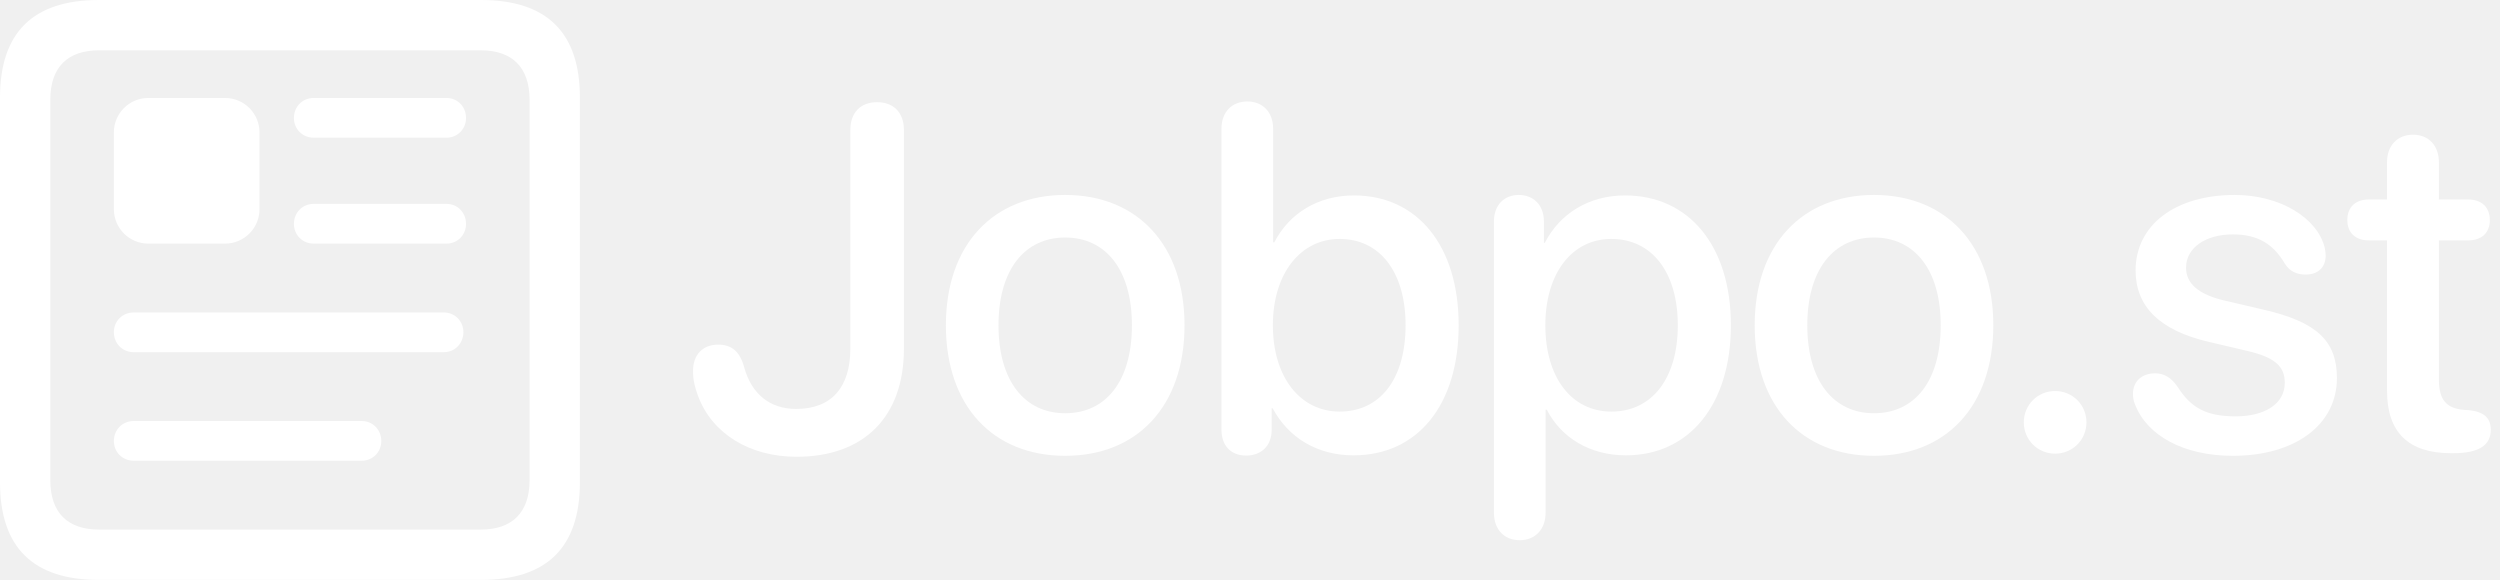
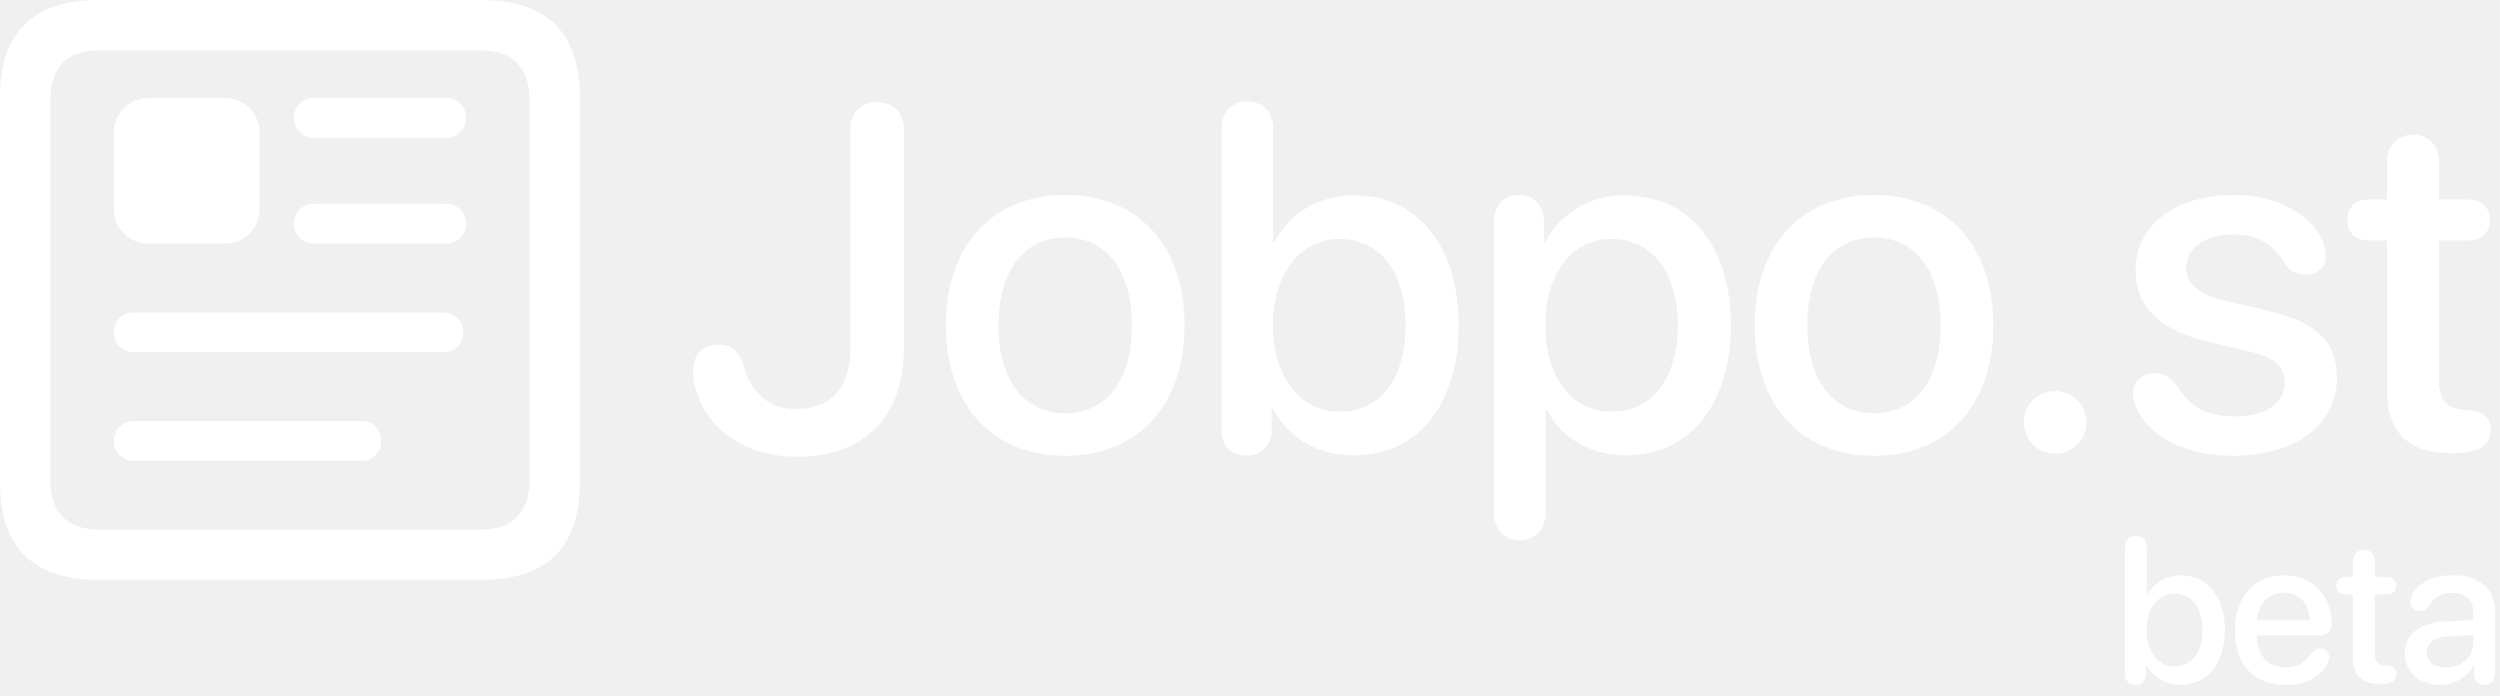
- <svg xmlns="http://www.w3.org/2000/svg" viewBox="0 0 194 45" fill="none">
+ <svg xmlns="http://www.w3.org/2000/svg" width="194" height="54" viewBox="0 0 194 54" fill="none">
  <path d="M61.813 35.445C67.027 35.445 70.144 32.365 70.144 27.059V10.081C70.144 8.745 69.347 7.929 68.066 7.929C66.768 7.929 65.988 8.745 65.988 10.081V27.04C65.988 30.083 64.504 31.734 61.776 31.734C59.754 31.734 58.325 30.584 57.75 28.506C57.416 27.281 56.785 26.743 55.727 26.743C54.54 26.743 53.779 27.523 53.779 28.784C53.779 29.526 53.928 30.064 54.169 30.732C55.264 33.645 58.158 35.445 61.813 35.445Z" fill="#ffffff" />
  <path d="M82.66 35.371C88.245 35.371 91.919 31.53 91.919 25.24C91.919 18.969 88.226 15.128 82.66 15.128C77.094 15.128 73.401 18.969 73.401 25.24C73.401 31.53 77.075 35.371 82.66 35.371ZM82.66 32.068C79.524 32.068 77.483 29.582 77.483 25.24C77.483 20.917 79.524 18.431 82.66 18.431C85.796 18.431 87.837 20.917 87.837 25.24C87.837 29.582 85.814 32.068 82.66 32.068Z" fill="#ffffff" />
  <path d="M96.697 35.352C97.866 35.352 98.682 34.61 98.682 33.349V31.679H98.757C99.963 33.942 102.189 35.334 105.028 35.334C110.001 35.334 113.192 31.438 113.192 25.24C113.192 19.061 109.982 15.165 105.065 15.165C102.301 15.165 100.055 16.538 98.886 18.802H98.794V9.988C98.794 8.671 97.959 7.873 96.79 7.873C95.621 7.873 94.786 8.671 94.786 9.988V33.349C94.786 34.61 95.547 35.352 96.697 35.352ZM103.952 31.939C100.928 31.939 98.775 29.304 98.775 25.24C98.775 21.214 100.928 18.542 103.952 18.542C107.106 18.542 109.073 21.14 109.073 25.24C109.073 29.378 107.125 31.939 103.952 31.939Z" fill="#ffffff" />
  <path d="M117.933 41.921C119.102 41.921 119.937 41.105 119.937 39.787V31.79H120.03C121.143 33.961 123.37 35.334 126.172 35.334C131.07 35.334 134.317 31.419 134.317 25.24C134.317 19.061 131.051 15.165 126.097 15.165C123.277 15.165 121.032 16.594 119.881 18.839H119.807V17.188C119.807 15.907 118.991 15.128 117.859 15.128C116.727 15.128 115.929 15.907 115.929 17.188V39.787C115.929 41.105 116.746 41.921 117.933 41.921ZM125.04 31.939C121.96 31.939 119.919 29.304 119.919 25.24C119.919 21.214 121.978 18.542 125.04 18.542C128.213 18.542 130.198 21.158 130.198 25.24C130.198 29.341 128.213 31.939 125.04 31.939Z" fill="#ffffff" />
  <path d="M145.422 35.371C151.007 35.371 154.681 31.53 154.681 25.24C154.681 18.969 150.989 15.128 145.422 15.128C139.856 15.128 136.164 18.969 136.164 25.24C136.164 31.53 139.837 35.371 145.422 35.371ZM145.422 32.068C142.287 32.068 140.246 29.582 140.246 25.24C140.246 20.917 142.287 18.431 145.422 18.431C148.558 18.431 150.599 20.917 150.599 25.24C150.599 29.582 148.577 32.068 145.422 32.068Z" fill="#ffffff" />
  <path d="M159.478 35.204C160.832 35.204 161.909 34.128 161.909 32.773C161.909 31.419 160.832 30.343 159.478 30.343C158.123 30.343 157.047 31.419 157.047 32.773C157.047 34.128 158.123 35.204 159.478 35.204Z" fill="#ffffff" />
  <path d="M173.274 35.371C178.098 35.371 181.345 32.959 181.345 29.341C181.345 26.446 179.768 24.98 175.667 24.034L172.643 23.329C170.583 22.847 169.637 21.993 169.637 20.769C169.637 19.247 171.121 18.189 173.274 18.189C175.241 18.189 176.428 18.969 177.3 20.453C177.69 21.084 178.265 21.307 178.914 21.307C179.916 21.307 180.473 20.713 180.473 19.822C180.473 19.637 180.436 19.451 180.399 19.229C179.842 16.928 176.948 15.128 173.422 15.128C168.783 15.128 165.722 17.466 165.722 20.991C165.722 23.774 167.577 25.63 171.363 26.52L174.443 27.244C176.539 27.745 177.3 28.432 177.3 29.712C177.3 31.326 175.76 32.31 173.478 32.31C171.158 32.31 169.99 31.605 168.988 30.027C168.487 29.285 167.911 28.97 167.243 28.97C166.241 28.97 165.518 29.564 165.518 30.565C165.518 30.825 165.555 31.104 165.685 31.4C166.613 33.794 169.433 35.371 173.274 35.371Z" fill="#ffffff" />
  <path d="M185.233 30.324C185.233 33.553 186.902 35.167 190.187 35.167H190.391C192.358 35.167 193.285 34.555 193.285 33.349C193.285 32.402 192.71 31.939 191.56 31.827L191.244 31.809C189.797 31.697 189.259 30.992 189.259 29.434V18.653H191.541C192.58 18.653 193.211 18.06 193.211 17.076C193.211 16.093 192.58 15.48 191.541 15.48H189.259V12.586C189.259 11.306 188.461 10.452 187.255 10.452C186.03 10.452 185.233 11.306 185.233 12.586V15.48H183.822C182.783 15.48 182.152 16.074 182.152 17.076C182.152 18.06 182.783 18.653 183.822 18.653H185.233V30.324Z" fill="#ffffff" />
+   <path d="M165.703 53.148C166.195 53.148 166.539 52.836 166.539 52.305V51.602H166.57C167.078 52.555 168.016 53.141 169.211 53.141C171.305 53.141 172.648 51.5 172.648 48.891C172.648 46.289 171.297 44.648 169.227 44.648C168.062 44.648 167.117 45.227 166.625 46.18H166.586V42.469C166.586 41.914 166.234 41.578 165.742 41.578C165.25 41.578 164.898 41.914 164.898 42.469V52.305C164.898 52.836 165.219 53.148 165.703 53.148ZM168.758 51.711C167.484 51.711 166.578 50.602 166.578 48.891C166.578 47.195 167.484 46.07 168.758 46.07C170.086 46.07 170.914 47.164 170.914 48.891C170.914 50.633 170.094 51.711 168.758 51.711Z" fill="#ffffff" />
+   <path d="M177.363 53.156C178.895 53.156 180.09 52.539 180.629 51.461C180.699 51.297 180.746 51.141 180.746 51.008C180.746 50.586 180.449 50.32 180.043 50.32C179.801 50.32 179.629 50.406 179.449 50.617C178.824 51.469 178.246 51.789 177.324 51.789C175.981 51.789 175.137 50.852 175.137 49.352V49.312H180.106C180.629 49.312 180.942 49 180.942 48.453C180.942 46.211 179.434 44.633 177.246 44.633C174.918 44.633 173.434 46.32 173.434 48.93C173.434 51.586 174.887 53.156 177.363 53.156ZM175.145 48.133C175.231 46.852 176.074 45.992 177.238 45.992C178.41 45.992 179.215 46.844 179.254 48.133H175.145Z" fill="#ffffff" />
+   <path d="M182.586 51.031C182.586 52.391 183.289 53.07 184.672 53.07H184.758C185.586 53.07 185.977 52.812 185.977 52.305C185.977 51.906 185.735 51.711 185.25 51.664L185.118 51.656C184.508 51.609 184.282 51.312 184.282 50.656V46.117H185.243C185.68 46.117 185.946 45.867 185.946 45.453C185.946 45.039 185.68 44.781 185.243 44.781H184.282V43.562C184.282 43.023 183.946 42.664 183.438 42.664C182.922 42.664 182.586 43.023 182.586 43.562V44.781H181.993C181.555 44.781 181.289 45.031 181.289 45.453C181.289 45.867 181.555 46.117 181.993 46.117H182.586V51.031Z" fill="#ffffff" />
+   <path d="M189.356 53.141C190.426 53.141 191.473 52.562 191.95 51.648H191.989V52.344C192.004 52.844 192.325 53.148 192.793 53.148C193.27 53.148 193.606 52.828 193.606 52.297V47.336C193.606 45.688 192.333 44.633 190.34 44.633C188.864 44.633 187.622 45.227 187.192 46.156C187.09 46.344 187.043 46.531 187.043 46.703C187.043 47.125 187.348 47.406 187.77 47.406C188.067 47.406 188.286 47.297 188.458 47.047C188.926 46.297 189.465 46.008 190.278 46.008C191.309 46.008 191.926 46.555 191.926 47.469V48.102L189.668 48.234C187.723 48.344 186.614 49.227 186.614 50.664C186.614 52.141 187.747 53.141 189.356 53.141ZM189.817 51.805C188.918 51.805 188.317 51.336 188.317 50.617C188.317 49.914 188.887 49.469 189.895 49.398L191.926 49.273V49.922C191.926 50.992 190.997 51.805 189.817 51.805Z" fill="#ffffff" />
  <path d="M7.675 45H37.325C42.458 45 45 42.458 45 37.423V7.577C45 2.542 42.458 0 37.325 0H7.675C2.567 0 0 2.518 0 7.577V37.423C0 42.482 2.567 45 7.675 45ZM7.699 41.096C5.251 41.096 3.904 39.798 3.904 37.252V7.748C3.904 5.202 5.251 3.904 7.699 3.904H37.301C39.725 3.904 41.096 5.202 41.096 7.748V37.252C41.096 39.798 39.725 41.096 37.301 41.096H7.699ZM11.507 7.603H17.466C18.941 7.603 20.137 8.799 20.137 10.274V16.233C20.137 17.708 18.941 18.904 17.466 18.904H11.507C10.032 18.904 8.836 17.708 8.836 16.233V10.274C8.836 8.799 10.032 7.603 11.507 7.603ZM10.375 27.329H34.444C35.299 27.329 35.959 26.652 35.959 25.775C35.959 24.923 35.299 24.247 34.444 24.247H10.375C9.495 24.247 8.836 24.923 8.836 25.775C8.836 26.652 9.495 27.329 10.375 27.329ZM10.379 35.753H28.07C28.927 35.753 29.589 35.077 29.589 34.225C29.589 33.348 28.927 32.671 28.07 32.671H10.379C9.497 32.671 8.836 33.348 8.836 34.225C8.836 35.077 9.497 35.753 10.379 35.753ZM24.343 18.904H34.654C35.507 18.904 36.164 18.227 36.164 17.375C36.164 16.498 35.507 15.822 34.654 15.822H24.343C23.466 15.822 22.808 16.498 22.808 17.375C22.808 18.227 23.466 18.904 24.343 18.904ZM24.343 10.685H34.654C35.507 10.685 36.164 10.008 36.164 9.156C36.164 8.279 35.507 7.603 34.654 7.603H24.343C23.466 7.603 22.808 8.279 22.808 9.156C22.808 10.008 23.466 10.685 24.343 10.685Z" fill="#ffffff" />
</svg>
